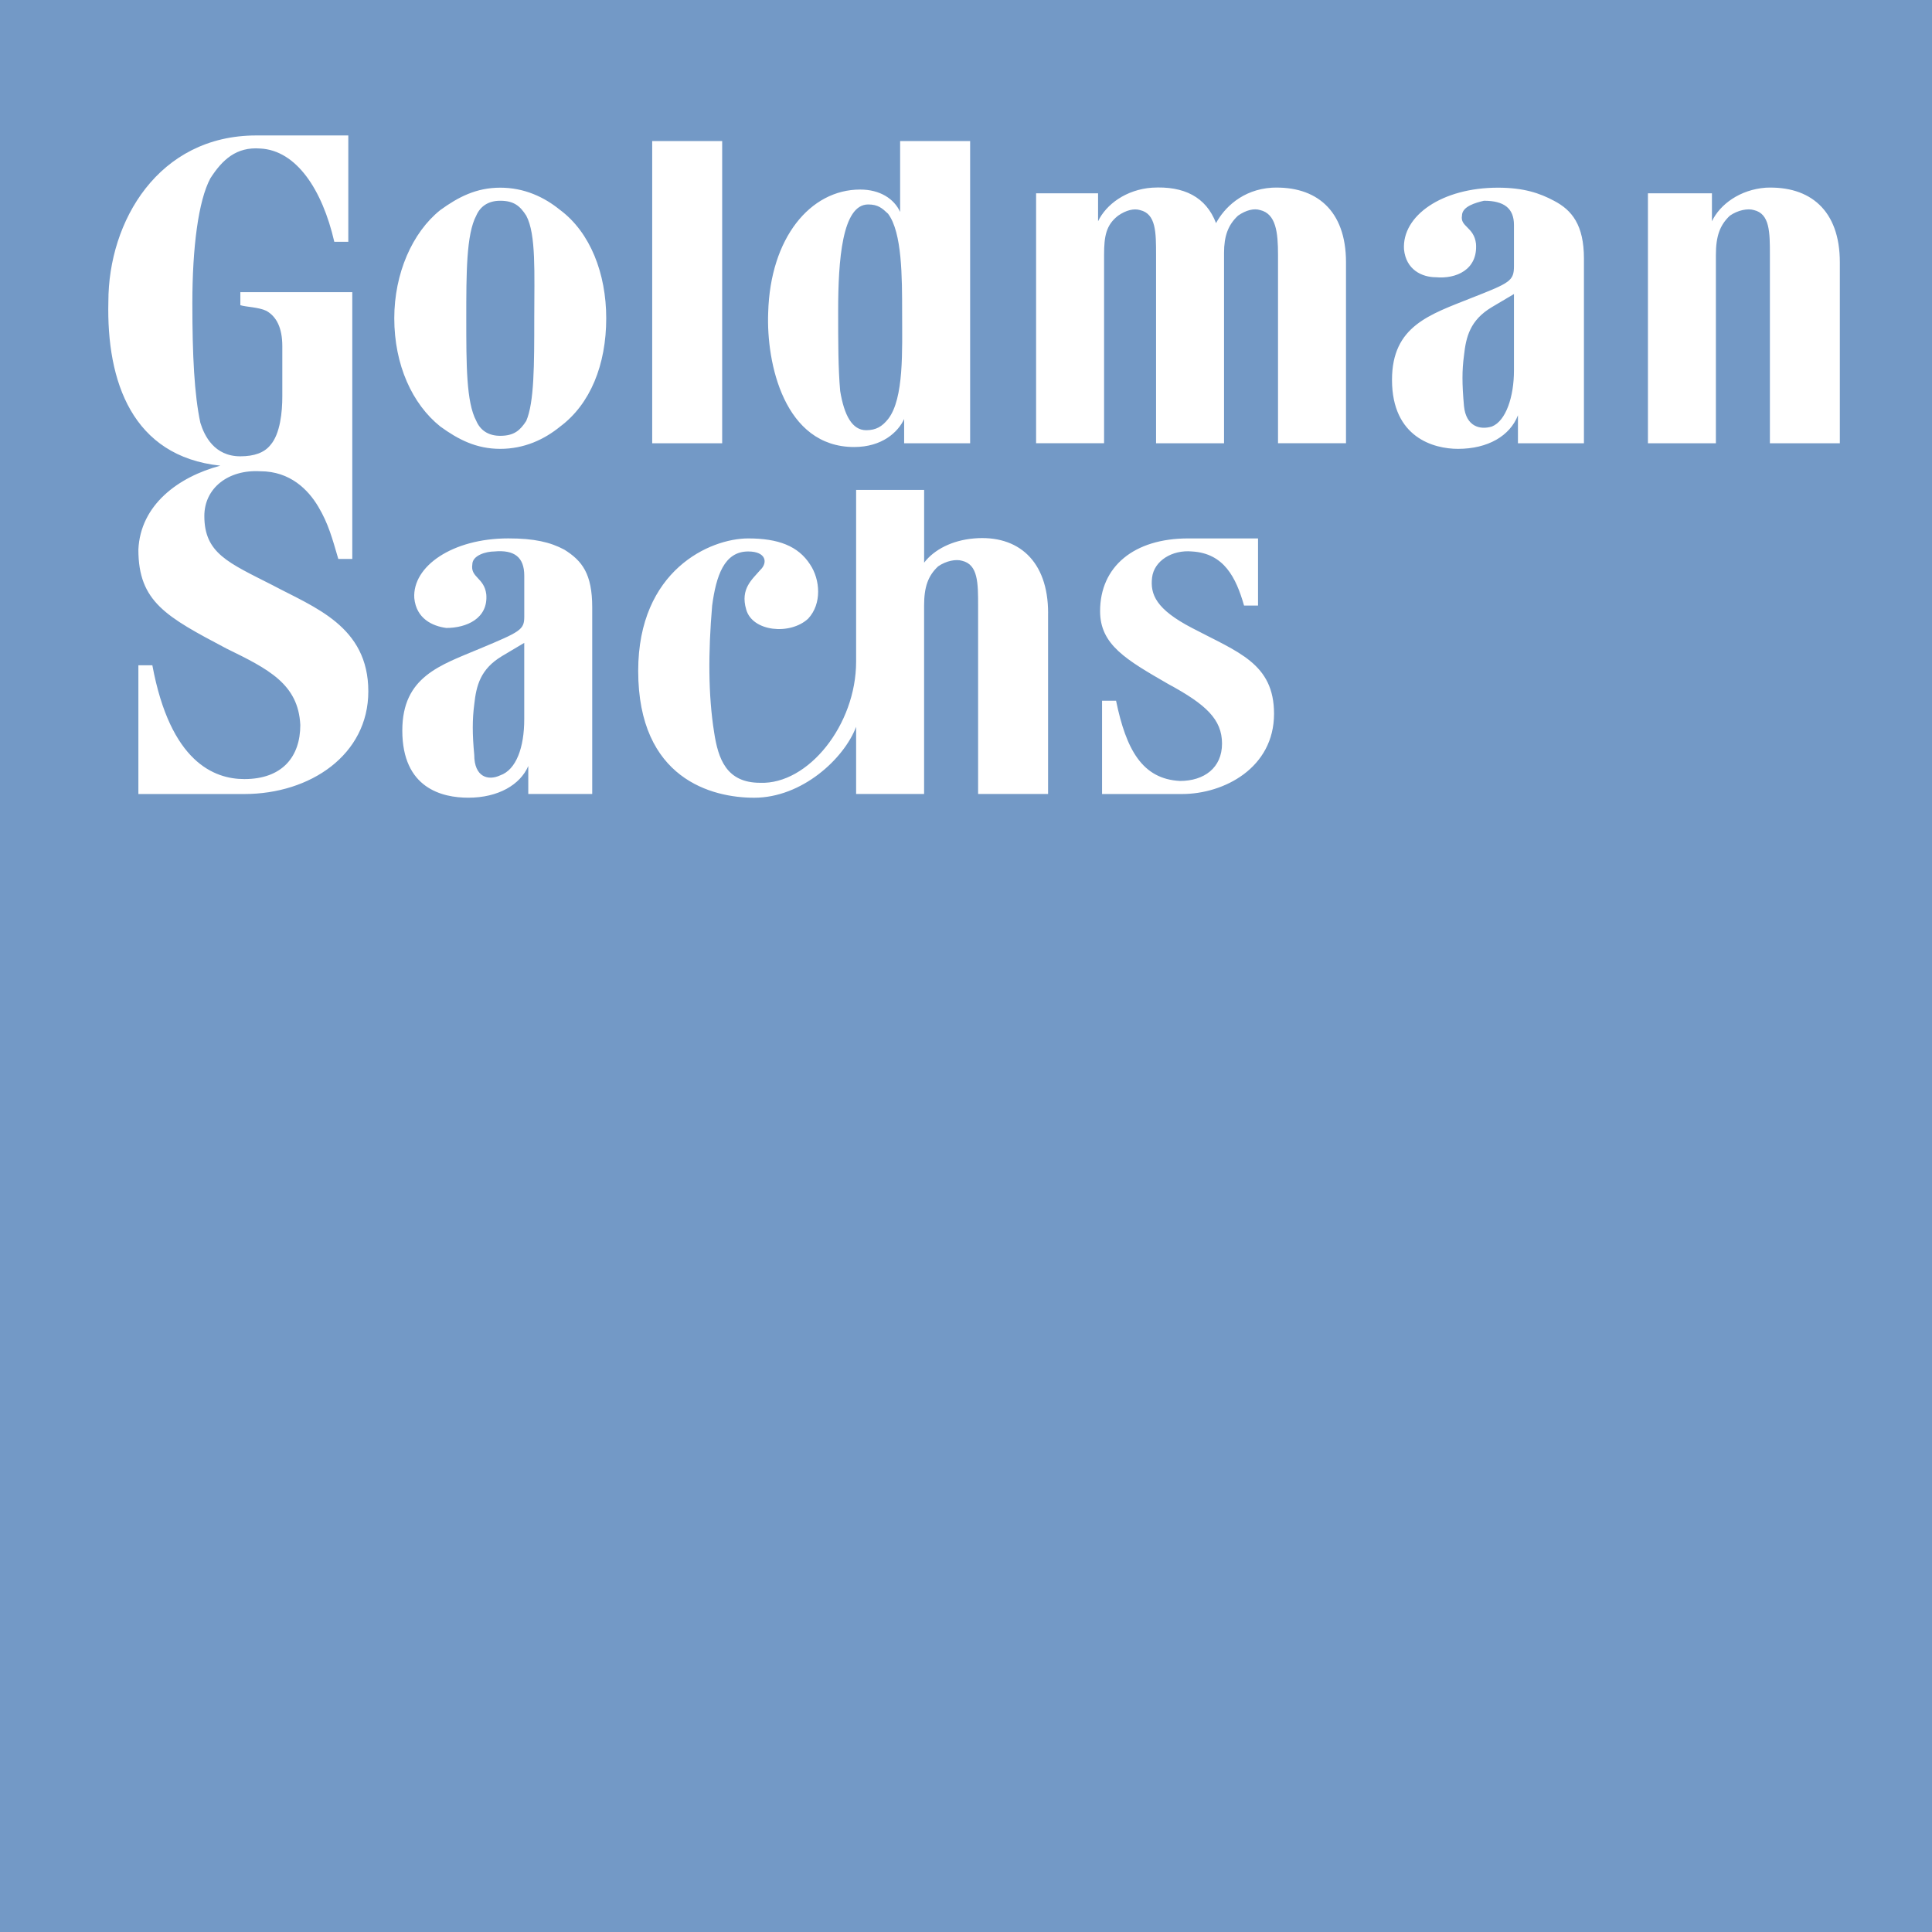
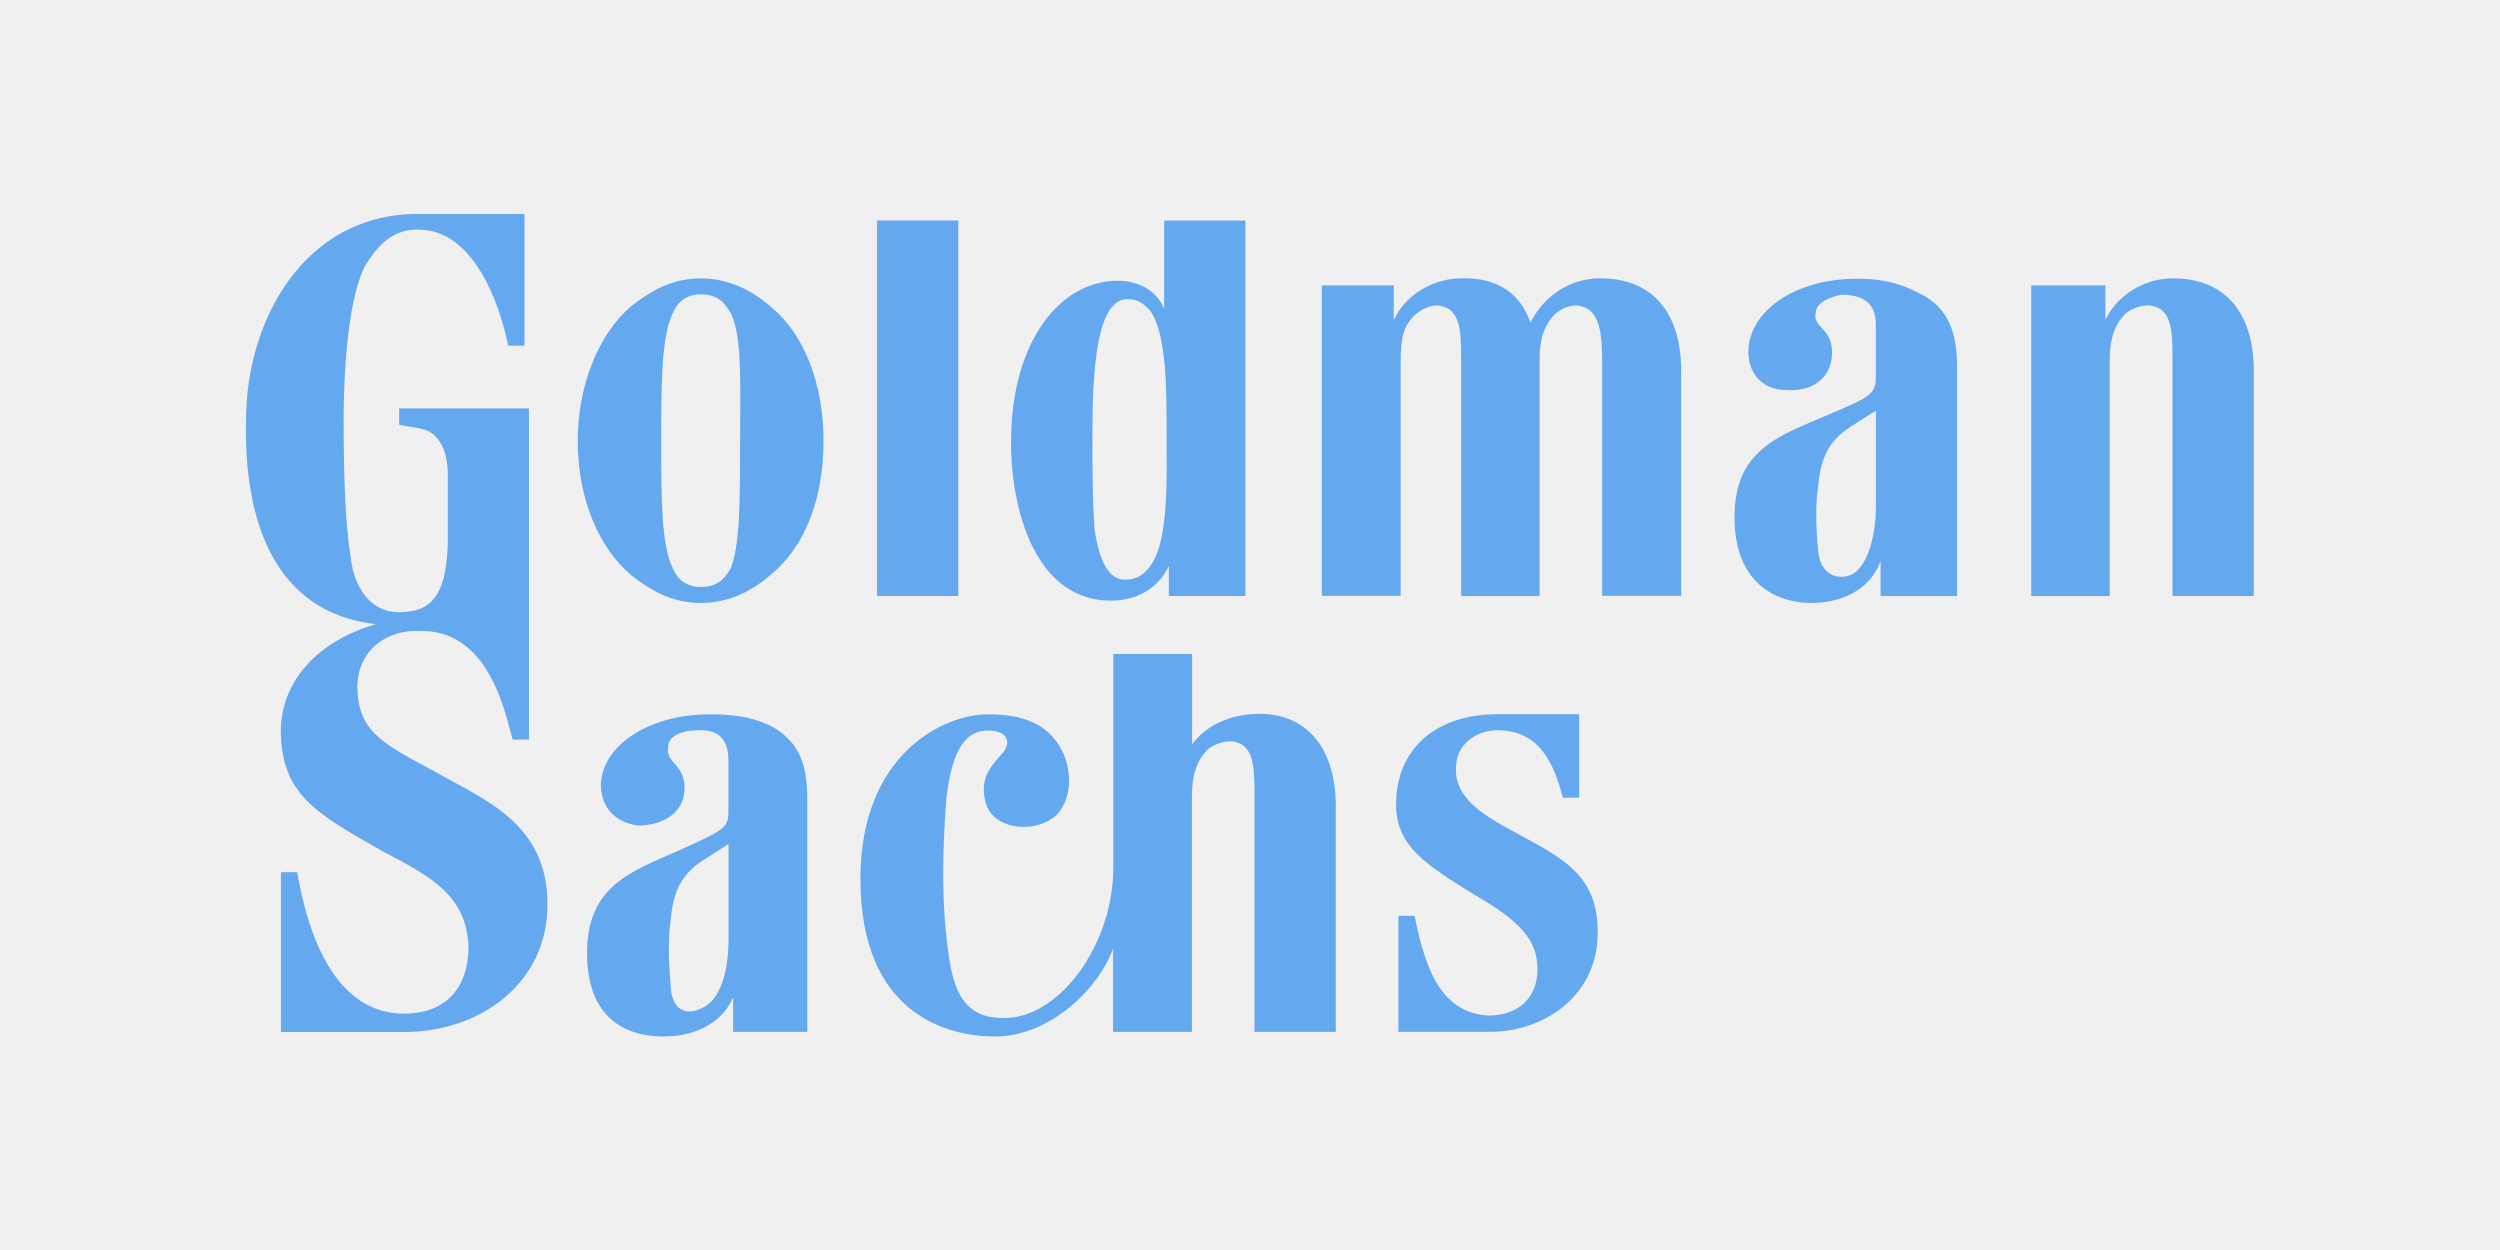
- <svg xmlns="http://www.w3.org/2000/svg" viewBox="0 0 64 64">
-   <g fill="none" fill-rule="evenodd">
-     <path fill="#7399C6" d="M0 64h64V0H0z" />
-     <path d="M56.841 14.684H54.59V6.403h2.12v.927c.264-.557.926-1.05 1.787-1.113 1.458-.062 2.45.742 2.45 2.472v5.995H58.63V8.442c0-.741 0-1.36-.53-1.483-.199-.062-.53 0-.795.185-.331.31-.464.68-.464 1.298v6.242zm-39.143-4.141c0 1.545 0 2.781-.265 3.4-.199.308-.398.494-.862.494-.397 0-.662-.186-.794-.495-.331-.618-.331-1.854-.331-3.399 0-1.483 0-2.78.33-3.399.133-.309.398-.494.795-.494.464 0 .663.185.862.494.331.618.265 1.916.265 3.4m.86-3.585c-.53-.433-1.192-.742-1.987-.742-.794 0-1.39.31-1.986.742-.928.742-1.524 2.101-1.524 3.584 0 1.545.596 2.843 1.524 3.585.596.432 1.192.741 1.986.741.795 0 1.458-.309 1.988-.741.993-.742 1.523-2.04 1.523-3.585 0-1.483-.53-2.842-1.523-3.584m23.115 10.877v2.224h-.463c-.265-.927-.663-1.73-1.723-1.792-.662-.061-1.258.31-1.324.865-.066.557.132 1.05 1.324 1.67 1.524.802 2.716 1.173 2.716 2.842 0 1.792-1.656 2.658-3.047 2.658h-2.65v-3.09h.464c.332 1.606.861 2.595 2.12 2.657.795 0 1.39-.433 1.39-1.236 0-.804-.529-1.298-1.787-1.978-1.391-.803-2.252-1.298-2.252-2.41 0-1.483 1.126-2.41 2.914-2.41h2.318zm2.914-3.152V8.689c0-1.73-.993-2.534-2.45-2.472-.994.062-1.59.68-1.855 1.174-.331-.865-1.06-1.236-2.12-1.174-.86.062-1.523.556-1.788 1.113v-.927h-2.053v8.28h2.252v-6.24c0-.618.066-.989.464-1.298.265-.185.53-.247.728-.185.53.123.53.742.53 1.483v6.242h2.252V8.38c0-.557.132-.928.464-1.237.265-.185.53-.247.728-.185.53.123.596.742.596 1.483v6.242h2.252zm-22.983 0h2.318V4.672h-2.318zm7.815-7.601c.464.618.464 2.1.464 3.275 0 1.236.067 2.843-.463 3.522-.199.248-.398.371-.729.371-.463 0-.728-.494-.86-1.298-.067-.741-.067-1.668-.067-2.657 0-1.668.132-3.523.994-3.523.33 0 .463.124.662.31zm2.717 7.601V4.672h-2.319v2.349c-.198-.433-.662-.742-1.324-.742-1.656 0-2.98 1.607-3.047 4.079-.066 1.669.53 4.45 2.848 4.45.927 0 1.457-.495 1.656-.928v.804h2.186zM50.152 9.74l-.729.432c-.728.433-.86.99-.927 1.607-.066.495-.066.927 0 1.669.066.68.53.803.927.68.464-.186.729-.989.729-1.854V9.74zm1.324-3.09c.597.31.994.803.994 1.916v6.118h-2.186v-.927c-.264.68-.993 1.112-1.987 1.112-.794 0-2.185-.37-2.185-2.286 0-1.793 1.258-2.163 2.65-2.72 1.258-.494 1.39-.556 1.39-1.05v-1.36c0-.556-.331-.803-.994-.803-.264.062-.728.185-.728.494-.067.371.397.371.464.927.066.866-.663 1.174-1.325 1.113-.464 0-.994-.247-1.06-.927-.066-1.113 1.258-2.04 3.113-2.04.861 0 1.391.186 1.854.433zm-34.11 14.646l-.728.433c-.729.433-.861.989-.928 1.607-.065.494-.065.989 0 1.668 0 .742.464.866.861.68.53-.185.795-.926.795-1.854v-2.534zm1.325-3.09c.596.371.927.804.927 1.916v6.18H17.5v-.927c-.265.618-.993 1.05-1.987 1.05-.861 0-2.186-.308-2.186-2.224 0-1.792 1.259-2.163 2.583-2.72 1.325-.555 1.457-.617 1.457-1.05v-1.36c0-.617-.331-.864-.993-.803-.265 0-.728.124-.728.433-.067.433.397.433.463.989.066.803-.662 1.112-1.325 1.112-.463-.062-.993-.309-1.06-.989-.066-1.05 1.259-1.978 3.113-1.978.862 0 1.391.124 1.855.372zm16.029 2.102c0-1.73-.994-2.596-2.451-2.472-.728.061-1.325.37-1.656.803v-2.41H28.36v5.686c0 2.1-1.59 4.078-3.18 4.016-1.125 0-1.39-.803-1.523-1.668-.198-1.236-.198-2.657-.066-4.203.133-.988.398-1.792 1.193-1.792.596 0 .662.371.397.618-.265.31-.662.618-.464 1.298.199.742 1.457.865 2.054.31.463-.495.397-1.299.066-1.793-.398-.618-1.06-.865-2.053-.865-1.259 0-3.643 1.05-3.643 4.387 0 3.585 2.45 4.203 3.841 4.203 1.59 0 2.98-1.298 3.378-2.349v2.225h2.252V20.06c0-.617.132-.988.464-1.298.265-.185.596-.247.795-.185.53.124.53.742.53 1.483v6.242h2.318v-5.994zM11.538 4.487V8.01h-.464c-.397-1.73-1.258-3.029-2.45-3.09-.795-.062-1.259.37-1.656.988-.397.742-.596 2.287-.596 4.14 0 1.731.066 3.029.265 3.956.132.433.463 1.112 1.324 1.112.464 0 .795-.123.994-.37.33-.371.397-1.113.397-1.607V11.47c0-.618-.198-.988-.53-1.174-.264-.124-.662-.124-.86-.186v-.432h3.708v8.838h-.463c-.199-.68-.331-1.175-.663-1.731-.33-.556-.927-1.174-1.92-1.174-1.06-.062-1.855.556-1.855 1.483 0 1.236.795 1.545 2.252 2.287 1.391.741 3.18 1.36 3.18 3.522 0 2.101-1.922 3.4-4.107 3.4h-3.51v-4.265h.463c.596 3.214 2.053 3.77 3.047 3.77 1.258 0 1.854-.742 1.854-1.792-.066-1.36-1.06-1.854-2.45-2.534-1.987-1.05-2.914-1.545-2.914-3.275.066-1.484 1.324-2.41 2.715-2.781-2.914-.31-3.775-2.781-3.709-5.439 0-2.657 1.656-5.5 4.901-5.5h3.047z" fill="#FFF" />
-   </g>
+ <svg xmlns="http://www.w3.org/2000/svg" viewBox="0 0 120 60">
+   <path d="M101.282 28.61H97.5V13.7h3.56v1.67c.445-1.002 1.558-1.89 3.004-2.003 2.448-.11 4.117 1.336 4.117 4.45v10.792h-3.9V17.37c0-1.336 0-2.448-.9-2.67-.334-.11-.9 0-1.336.333-.555.557-.78 1.225-.78 2.337v11.237zM36.97 14.7c-.9-.78-2.003-1.336-3.34-1.336s-2.336.557-3.338 1.336c-1.558 1.336-2.56 3.783-2.56 6.453 0 2.782 1 5.118 2.56 6.453 1.002.78 2.003 1.336 3.338 1.336s2.448-.555 3.34-1.336c1.67-1.336 2.56-3.672 2.56-6.453 0-2.67-.9-5.118-2.56-6.453zm-1.446 6.453c0 2.782 0 5.007-.446 6.12-.333.555-.66.9-1.446.9-.66 0-1.112-.334-1.336-.9-.557-1.113-.557-3.34-.557-6.12 0-2.67 0-5.007.557-6.12.223-.555.66-.9 1.336-.9.78 0 1.113.334 1.447.9.557 1.113.446 3.45.446 6.12zM75.8 34.284v4.005h-.778c-.445-1.668-1.113-3.108-2.893-3.227-1.113-.11-2.114.557-2.226 1.558s.223 1.89 2.226 3.004c2.56 1.447 4.562 2.114 4.562 5.118 0 3.227-2.782 4.784-5.118 4.784h-4.45v-5.564h.78c.557 2.893 1.447 4.673 3.56 4.784 1.336 0 2.336-.78 2.336-2.225s-.9-2.337-3.004-3.56c-2.336-1.446-3.783-2.336-3.783-4.34 0-2.67 1.892-4.34 4.896-4.34h3.9zm4.897-5.675V17.817c0-3.116-1.67-4.562-4.117-4.45-1.67.11-2.67 1.225-3.116 2.114-.555-1.558-1.78-2.225-3.56-2.114-1.445.11-2.56 1.002-3.004 2.003V13.7h-3.45v14.9h3.782V17.374c0-1.113.11-1.78.78-2.337.446-.333.89-.444 1.223-.333.9.223.9 1.336.9 2.67V28.61H73.9V17.26c0-1.002.222-1.67.78-2.226.445-.333.9-.444 1.223-.333.9.223 1 1.336 1 2.67V28.6h3.783zM42.1 10.583H46v18.024h-3.9V10.583zM59.78 28.61V10.585h-3.9v4.228c-.333-.78-1.113-1.336-2.225-1.336-2.782 0-5.007 2.893-5.118 7.343-.11 3.004.89 8.01 4.784 8.01 1.557 0 2.448-.9 2.782-1.67v1.447h3.672zm-4.562-13.685c.78 1.113.78 3.782.78 5.896 0 2.225.11 5.118-.78 6.342-.334.446-.66.66-1.223.66-.78 0-1.225-.9-1.446-2.336-.112-1.336-.112-3.004-.112-4.784 0-3.004.223-6.342 1.67-6.342.557 0 .78.223 1.113.557zm37.052-.78c1 .557 1.67 1.447 1.67 3.45V28.61h-3.672v-1.67c-.445 1.223-1.67 2.002-3.34 2.002-1.336 0-3.672-.66-3.672-4.117 0-3.227 2.114-3.9 4.45-4.895 2.114-.9 2.336-1.002 2.336-1.89v-2.448c0-1-.555-1.446-1.67-1.446-.445.11-1.223.334-1.223.9-.112.66.66.66.78 1.67.11 1.558-1.113 2.113-2.225 2.002-.78 0-1.67-.445-1.78-1.668-.11-2.003 2.114-3.672 5.223-3.672 1.447 0 2.337.334 3.116.78zm-2.226 5.563l-1.223.78c-1.223.78-1.447 1.78-1.558 2.893-.11.9-.11 1.67 0 3.004.11 1.223.89 1.447 1.558 1.223.78-.334 1.223-1.78 1.223-3.34v-4.562zm-52.85 15.244c1.002.66 1.557 1.447 1.557 3.45V49.53h-3.56v-1.67c-.445 1.113-1.668 1.89-3.34 1.89-1.446 0-3.672-.557-3.672-4.005 0-3.227 2.114-3.9 4.34-4.895s2.446-1.113 2.446-1.89v-2.45c0-1.113-.557-1.557-1.668-1.446-.446 0-1.225.223-1.225.78-.11.78.66.78.78 1.78.112 1.447-1.113 2.003-2.225 2.003-.78-.11-1.67-.555-1.78-1.78-.11-1.89 2.114-3.56 5.223-3.56 1.447 0 2.336.223 3.116.66zm-2.226 5.563l-1.223.78c-1.223.78-1.446 1.78-1.558 2.893-.11.89-.11 1.78 0 3.004 0 1.336.78 1.557 1.447 1.223.89-.334 1.336-1.668 1.336-3.338v-4.562zm29.152-1.78c0-3.116-1.67-4.673-4.117-4.45-1.223.11-2.225.66-2.782 1.447v-4.34H53.44v10.237c0 3.783-2.67 7.343-5.34 7.232-1.89 0-2.337-1.446-2.56-3.004-.334-2.226-.334-4.784-.112-7.566.223-1.78.66-3.227 2.003-3.227 1.002 0 1.113.66.66 1.113-.446.557-1.113 1.113-.78 2.337.333 1.336 2.446 1.557 3.45.557.78-.89.66-2.337.11-3.227-.66-1.113-1.78-1.557-3.45-1.557-2.114 0-6.12 1.89-6.12 7.9 0 6.453 4.117 7.565 6.453 7.565 2.67 0 5.007-2.337 5.674-4.228v4.007h3.783V38.292c0-1.113.223-1.78.78-2.337.446-.333 1.002-.445 1.336-.333.89.222.89 1.336.89 2.67V49.53h3.9V38.737zM25.176 10.25v6.342h-.78c-.66-3.116-2.114-5.452-4.117-5.563-1.336-.11-2.113.66-2.782 1.78-.66 1.336-1.002 4.117-1.002 7.454 0 3.116.112 5.452.446 7.12.222.78.78 2.003 2.225 2.003.78 0 1.336-.223 1.67-.66.557-.66.66-2.003.66-2.893V22.83c0-1.113-.334-1.78-.89-2.114-.445-.223-1.113-.223-1.446-.334v-.78h6.23v15.9h-.78c-.33-1.212-.553-2.102-1.11-3.102s-1.558-2.113-3.227-2.113c-1.78-.112-3.116 1.002-3.116 2.67 0 2.226 1.336 2.782 3.783 4.117 2.337 1.336 5.34 2.448 5.34 6.343 0 3.783-3.227 6.12-6.898 6.12h-5.898v-7.67h.78c1.002 5.785 3.45 6.787 5.118 6.787 2.114 0 3.108-1.336 3.108-3.227-.11-2.448-1.785-3.34-4.117-4.562-3.338-1.89-4.895-2.782-4.895-5.898.11-2.67 2.226-4.34 4.562-5.007-4.895-.557-6.342-5.007-6.23-9.786 0-4.784 2.782-9.903 8.233-9.903h5.118z" fill="#64a8f0" fill-rule="evenodd" />
</svg>
